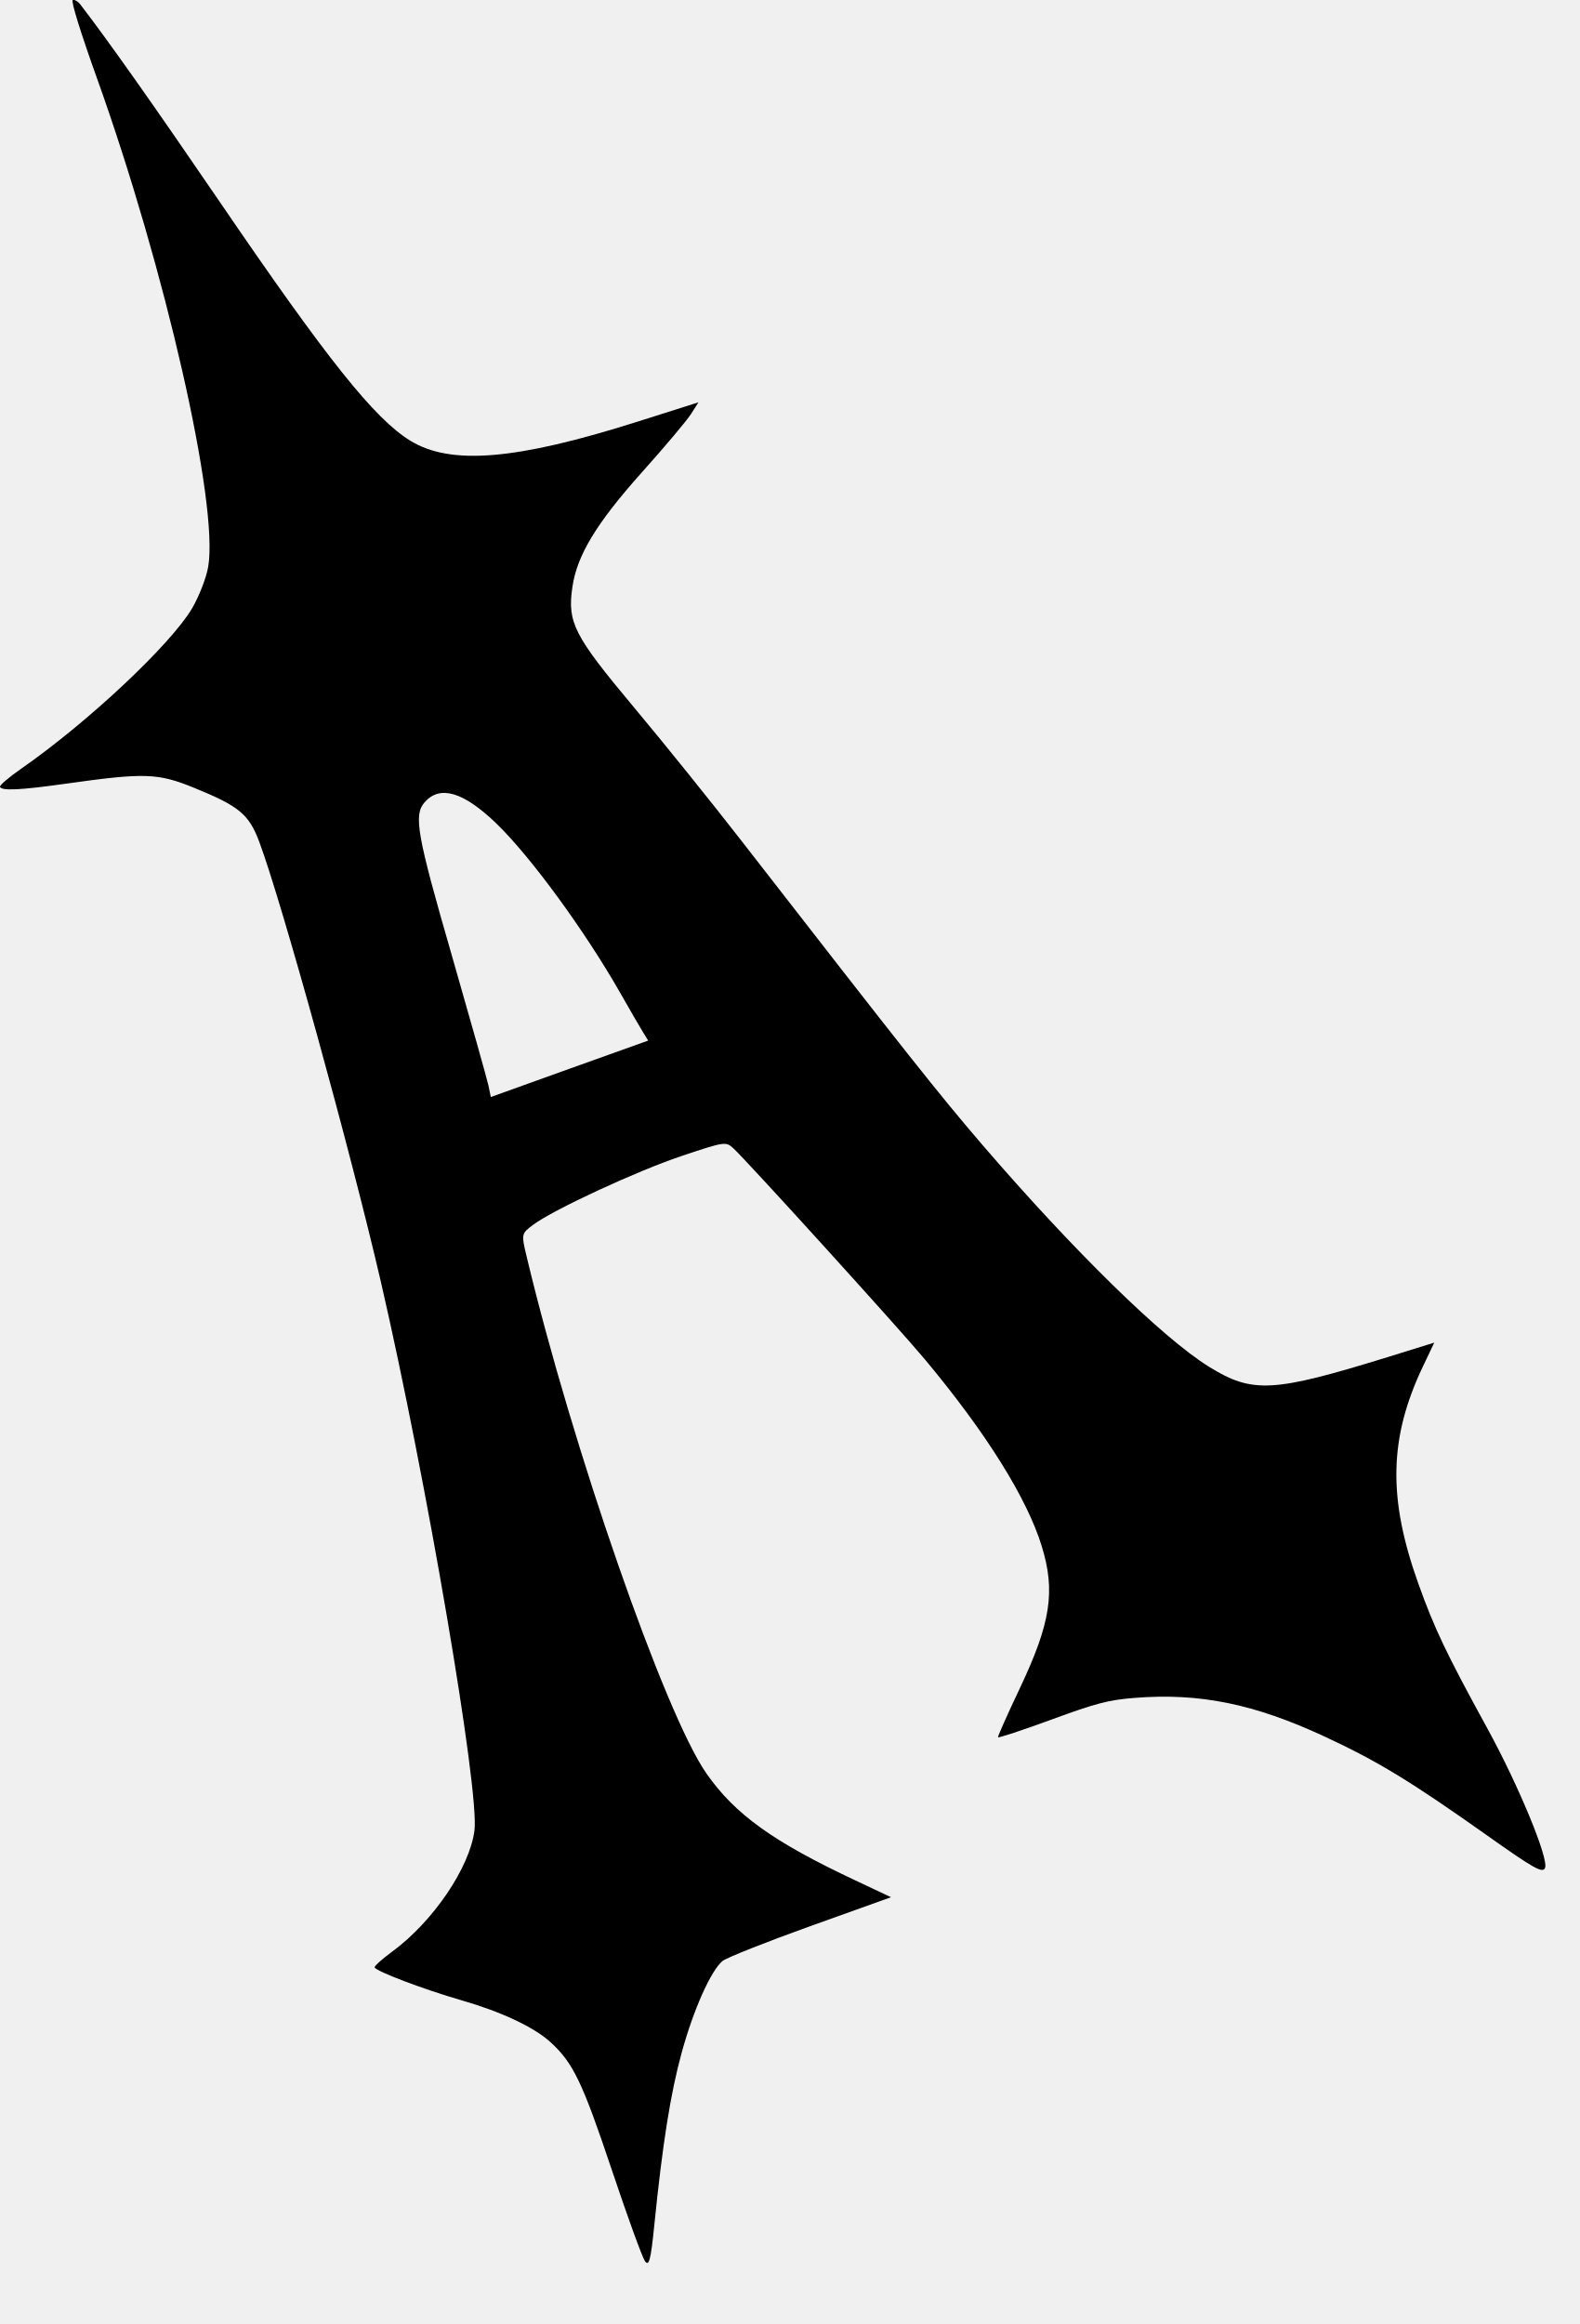
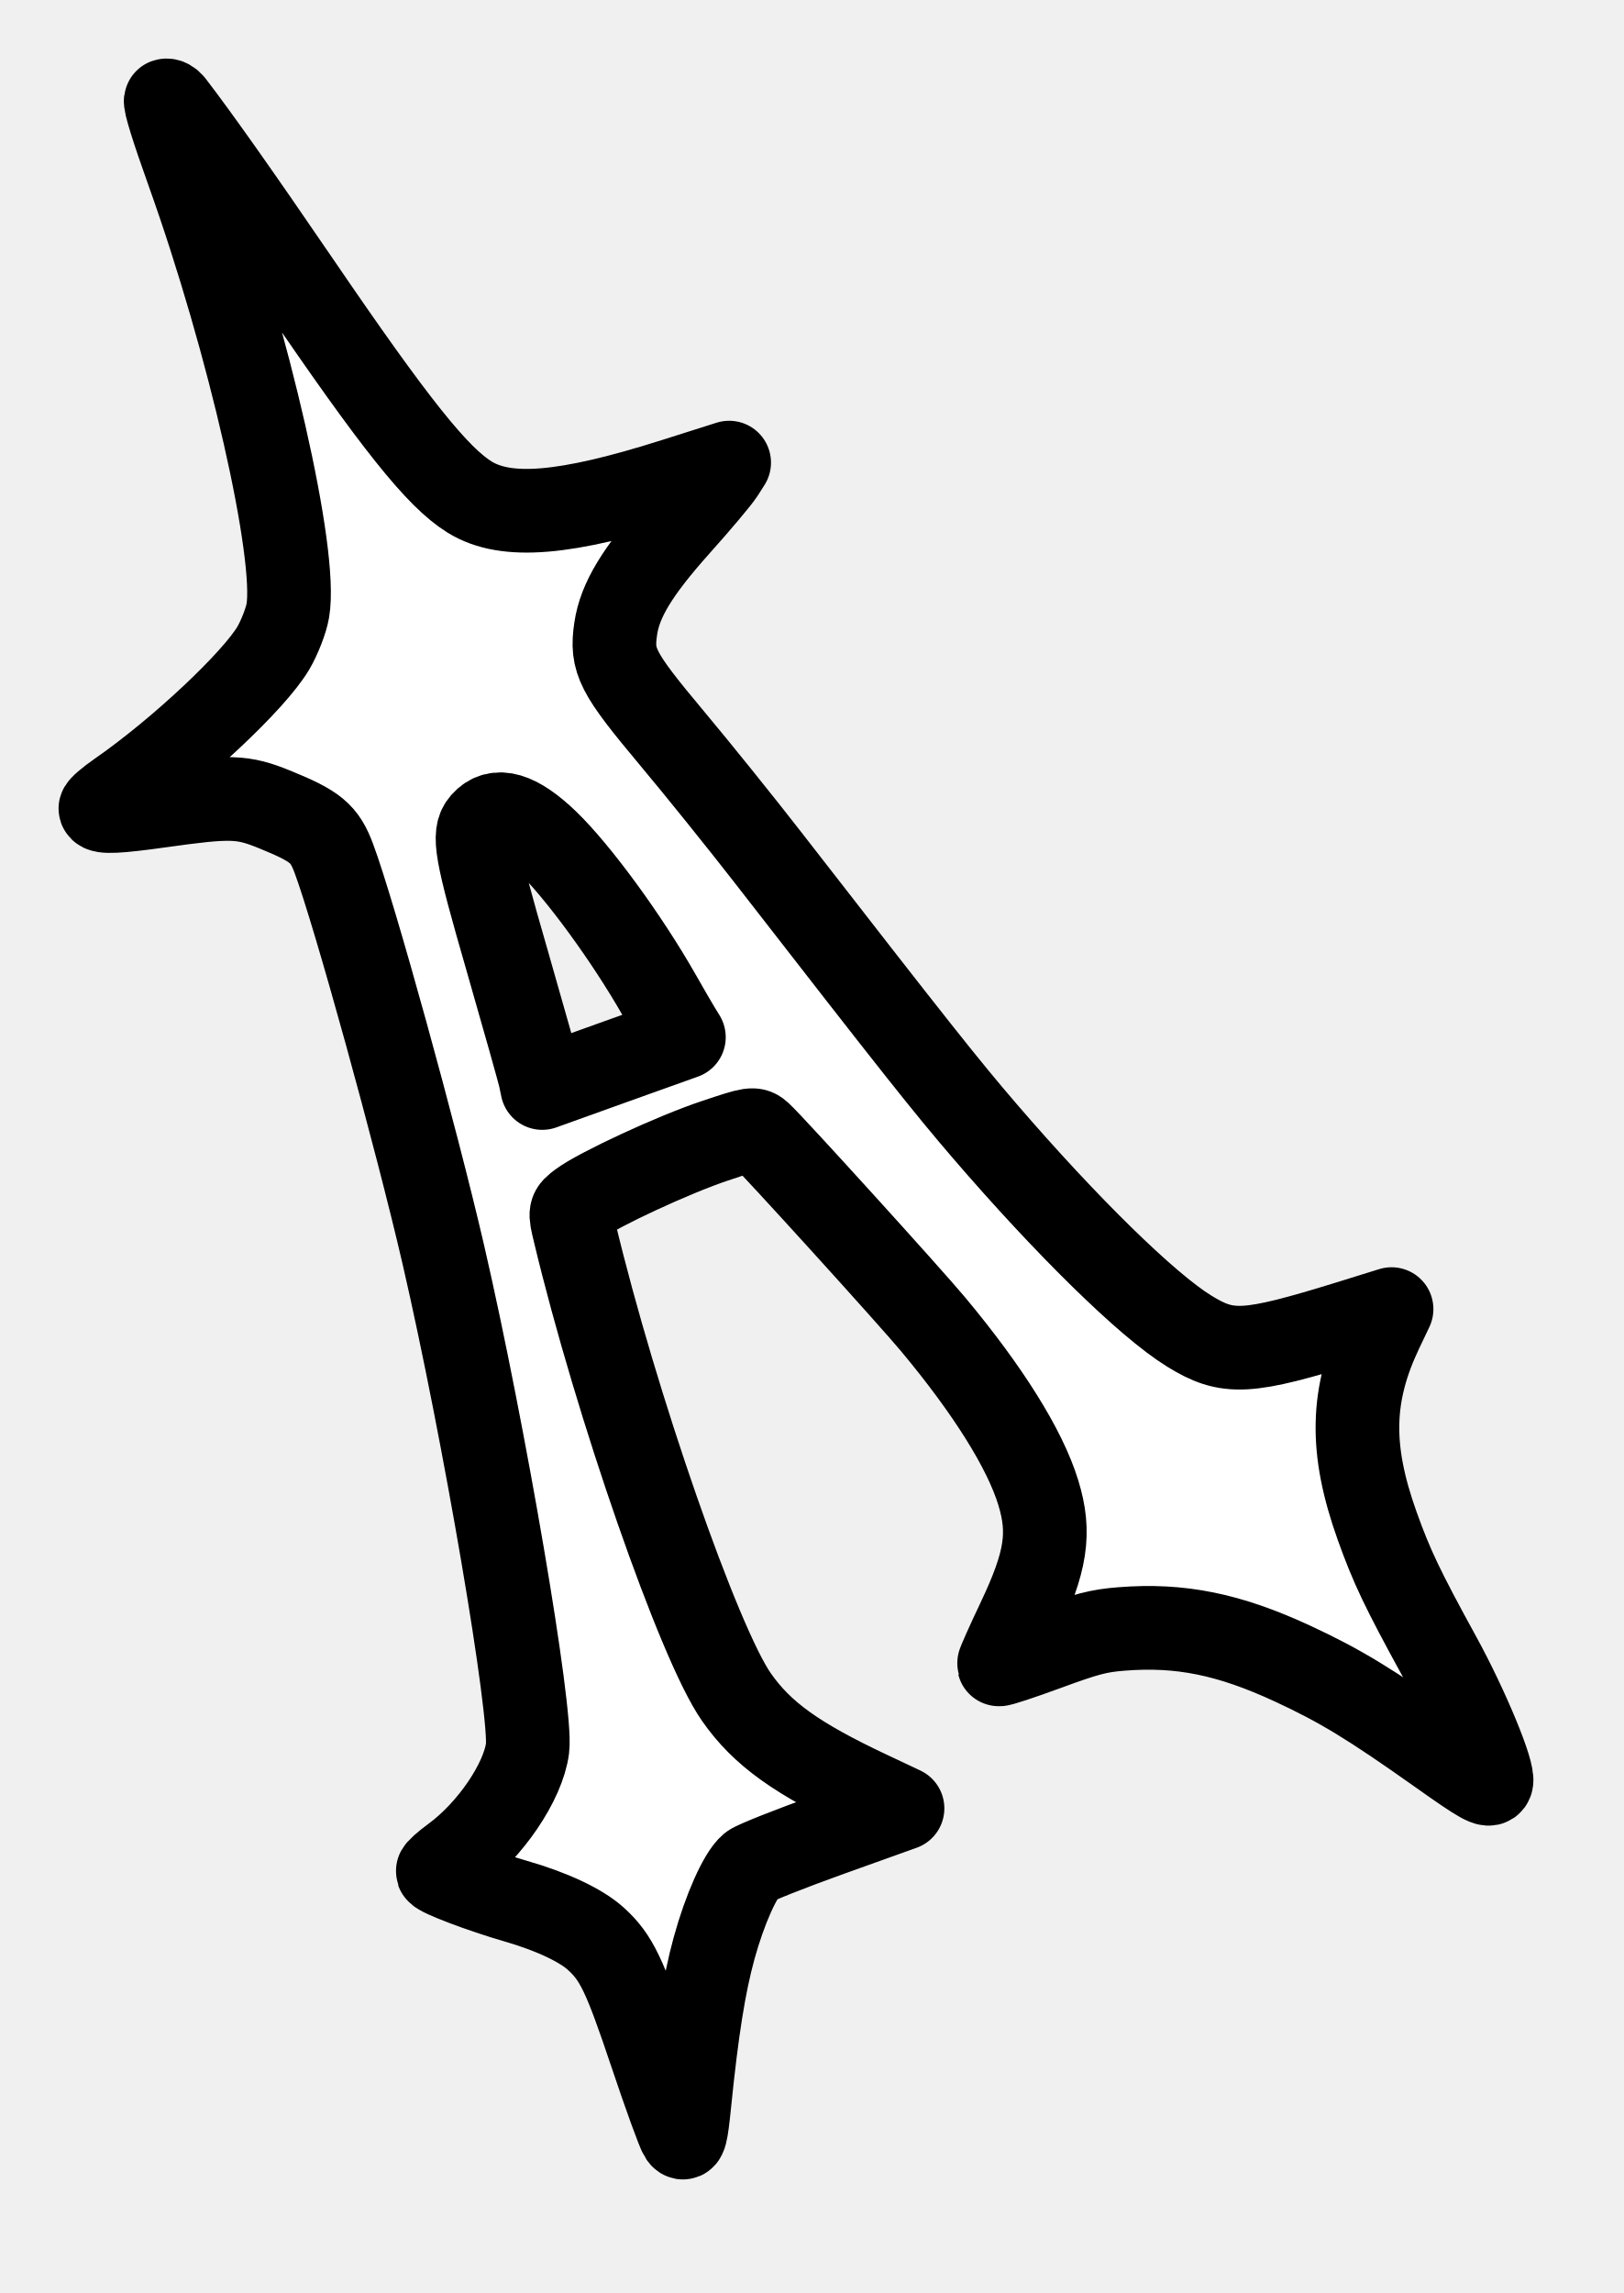
- <svg xmlns="http://www.w3.org/2000/svg" width="17" height="25" viewBox="0 0 17 25" fill="none">
-   <path fill-rule="evenodd" clip-rule="evenodd" d="M1.045 0.846C1.779 2.897 2.355 5.425 2.24 6.097C2.22 6.215 2.142 6.415 2.068 6.542C1.839 6.932 0.943 7.773 0.224 8.272C0.095 8.362 -0.006 8.448 -0 8.464C0.016 8.509 0.213 8.5 0.704 8.431C1.556 8.311 1.697 8.315 2.089 8.475C2.575 8.673 2.678 8.759 2.79 9.057C3.033 9.707 3.774 12.388 4.099 13.793C4.588 15.911 5.16 19.261 5.105 19.691C5.054 20.09 4.66 20.671 4.22 20.994C4.111 21.074 4.026 21.15 4.031 21.164C4.046 21.206 4.558 21.4 4.966 21.518C5.394 21.641 5.747 21.807 5.924 21.969C6.167 22.191 6.266 22.397 6.582 23.34C6.749 23.838 6.909 24.28 6.939 24.323C6.983 24.386 7.002 24.314 7.04 23.936C7.129 23.055 7.215 22.517 7.334 22.083C7.461 21.619 7.648 21.2 7.774 21.095C7.817 21.06 8.242 20.891 8.719 20.72L9.587 20.409L9.201 20.227C8.321 19.814 7.908 19.518 7.601 19.078C7.154 18.44 6.159 15.578 5.667 13.52C5.608 13.276 5.609 13.271 5.734 13.177C5.951 13.014 6.859 12.593 7.344 12.432C7.795 12.281 7.81 12.279 7.889 12.351C8.038 12.488 9.67 14.286 9.952 14.624C10.612 15.415 11.05 16.116 11.209 16.634C11.358 17.118 11.305 17.46 10.974 18.159C10.841 18.439 10.735 18.677 10.738 18.688C10.742 18.698 11 18.613 11.311 18.499C11.79 18.323 11.926 18.287 12.205 18.265C12.907 18.209 13.492 18.328 14.251 18.68C14.822 18.945 15.175 19.16 16.003 19.746C16.506 20.103 16.6 20.155 16.624 20.093C16.664 19.992 16.339 19.207 16.008 18.602C15.56 17.785 15.434 17.52 15.26 17.034C14.931 16.113 14.945 15.467 15.31 14.699L15.432 14.443L14.93 14.599C13.695 14.98 13.476 14.992 13.009 14.703C12.508 14.393 11.55 13.454 10.572 12.318C10.103 11.772 9.77 11.352 7.974 9.04C7.657 8.632 7.141 7.991 6.826 7.615C6.174 6.836 6.102 6.697 6.159 6.313C6.209 5.972 6.416 5.63 6.908 5.079C7.153 4.806 7.389 4.525 7.434 4.455L7.515 4.328L6.856 4.537C5.555 4.949 4.85 5.008 4.415 4.741C4.028 4.503 3.522 3.869 2.364 2.171C1.651 1.127 1.163 0.436 0.862 0.045C0.838 0.014 0.802 -0.006 0.783 0.001C0.761 0.009 0.869 0.356 1.045 0.846ZM4.569 8.63C4.448 8.768 4.485 8.976 4.862 10.28C5.063 10.979 5.24 11.607 5.255 11.676L5.281 11.801L6.127 11.497L6.974 11.194L6.917 11.101C6.885 11.05 6.776 10.861 6.674 10.682C6.291 10.01 5.708 9.213 5.338 8.856C4.985 8.517 4.733 8.443 4.569 8.63Z" fill="black" />
+ <svg xmlns="http://www.w3.org/2000/svg" width="19.4" height="27.4" viewBox="-1.2 -1.2 19.4 27.4" fill="none">
+   <path fill-rule="evenodd" clip-rule="evenodd" d="M1.045 0.846C1.779 2.897 2.355 5.425 2.24 6.097C2.22 6.215 2.142 6.415 2.068 6.542C1.839 6.932 0.943 7.773 0.224 8.272C0.095 8.362 -0.006 8.448 -0 8.464C0.016 8.509 0.213 8.5 0.704 8.431C1.556 8.311 1.697 8.315 2.089 8.475C2.575 8.673 2.678 8.759 2.79 9.057C3.033 9.707 3.774 12.388 4.099 13.793C4.588 15.911 5.16 19.261 5.105 19.691C5.054 20.09 4.66 20.671 4.22 20.994C4.111 21.074 4.026 21.15 4.031 21.164C4.046 21.206 4.558 21.4 4.966 21.518C5.394 21.641 5.747 21.807 5.924 21.969C6.167 22.191 6.266 22.397 6.582 23.34C6.749 23.838 6.909 24.28 6.939 24.323C6.983 24.386 7.002 24.314 7.04 23.936C7.129 23.055 7.215 22.517 7.334 22.083C7.461 21.619 7.648 21.2 7.774 21.095C7.817 21.06 8.242 20.891 8.719 20.72L9.587 20.409L9.201 20.227C8.321 19.814 7.908 19.518 7.601 19.078C7.154 18.44 6.159 15.578 5.667 13.52C5.608 13.276 5.609 13.271 5.734 13.177C5.951 13.014 6.859 12.593 7.344 12.432C7.795 12.281 7.81 12.279 7.889 12.351C8.038 12.488 9.67 14.286 9.952 14.624C10.612 15.415 11.05 16.116 11.209 16.634C11.358 17.118 11.305 17.46 10.974 18.159C10.841 18.439 10.735 18.677 10.738 18.688C10.742 18.698 11 18.613 11.311 18.499C11.79 18.323 11.926 18.287 12.205 18.265C12.907 18.209 13.492 18.328 14.251 18.68C14.822 18.945 15.175 19.16 16.003 19.746C16.506 20.103 16.6 20.155 16.624 20.093C16.664 19.992 16.339 19.207 16.008 18.602C15.56 17.785 15.434 17.52 15.26 17.034C14.931 16.113 14.945 15.467 15.31 14.699L15.432 14.443L14.93 14.599C13.695 14.98 13.476 14.992 13.009 14.703C12.508 14.393 11.55 13.454 10.572 12.318C10.103 11.772 9.77 11.352 7.974 9.04C7.657 8.632 7.141 7.991 6.826 7.615C6.174 6.836 6.102 6.697 6.159 6.313C6.209 5.972 6.416 5.63 6.908 5.079C7.153 4.806 7.389 4.525 7.434 4.455L7.515 4.328L6.856 4.537C5.555 4.949 4.85 5.008 4.415 4.741C4.028 4.503 3.522 3.869 2.364 2.171C1.651 1.127 1.163 0.436 0.862 0.045C0.838 0.014 0.802 -0.006 0.783 0.001C0.761 0.009 0.869 0.356 1.045 0.846ZM4.569 8.63C4.448 8.768 4.485 8.976 4.862 10.28C5.063 10.979 5.24 11.607 5.255 11.676L5.281 11.801L6.127 11.497L6.974 11.194L6.917 11.101C6.885 11.05 6.776 10.861 6.674 10.682C6.291 10.01 5.708 9.213 5.338 8.856C4.985 8.517 4.733 8.443 4.569 8.63Z" fill="white" stroke="black" stroke-width="1" stroke-linejoin="round" />
</svg>
